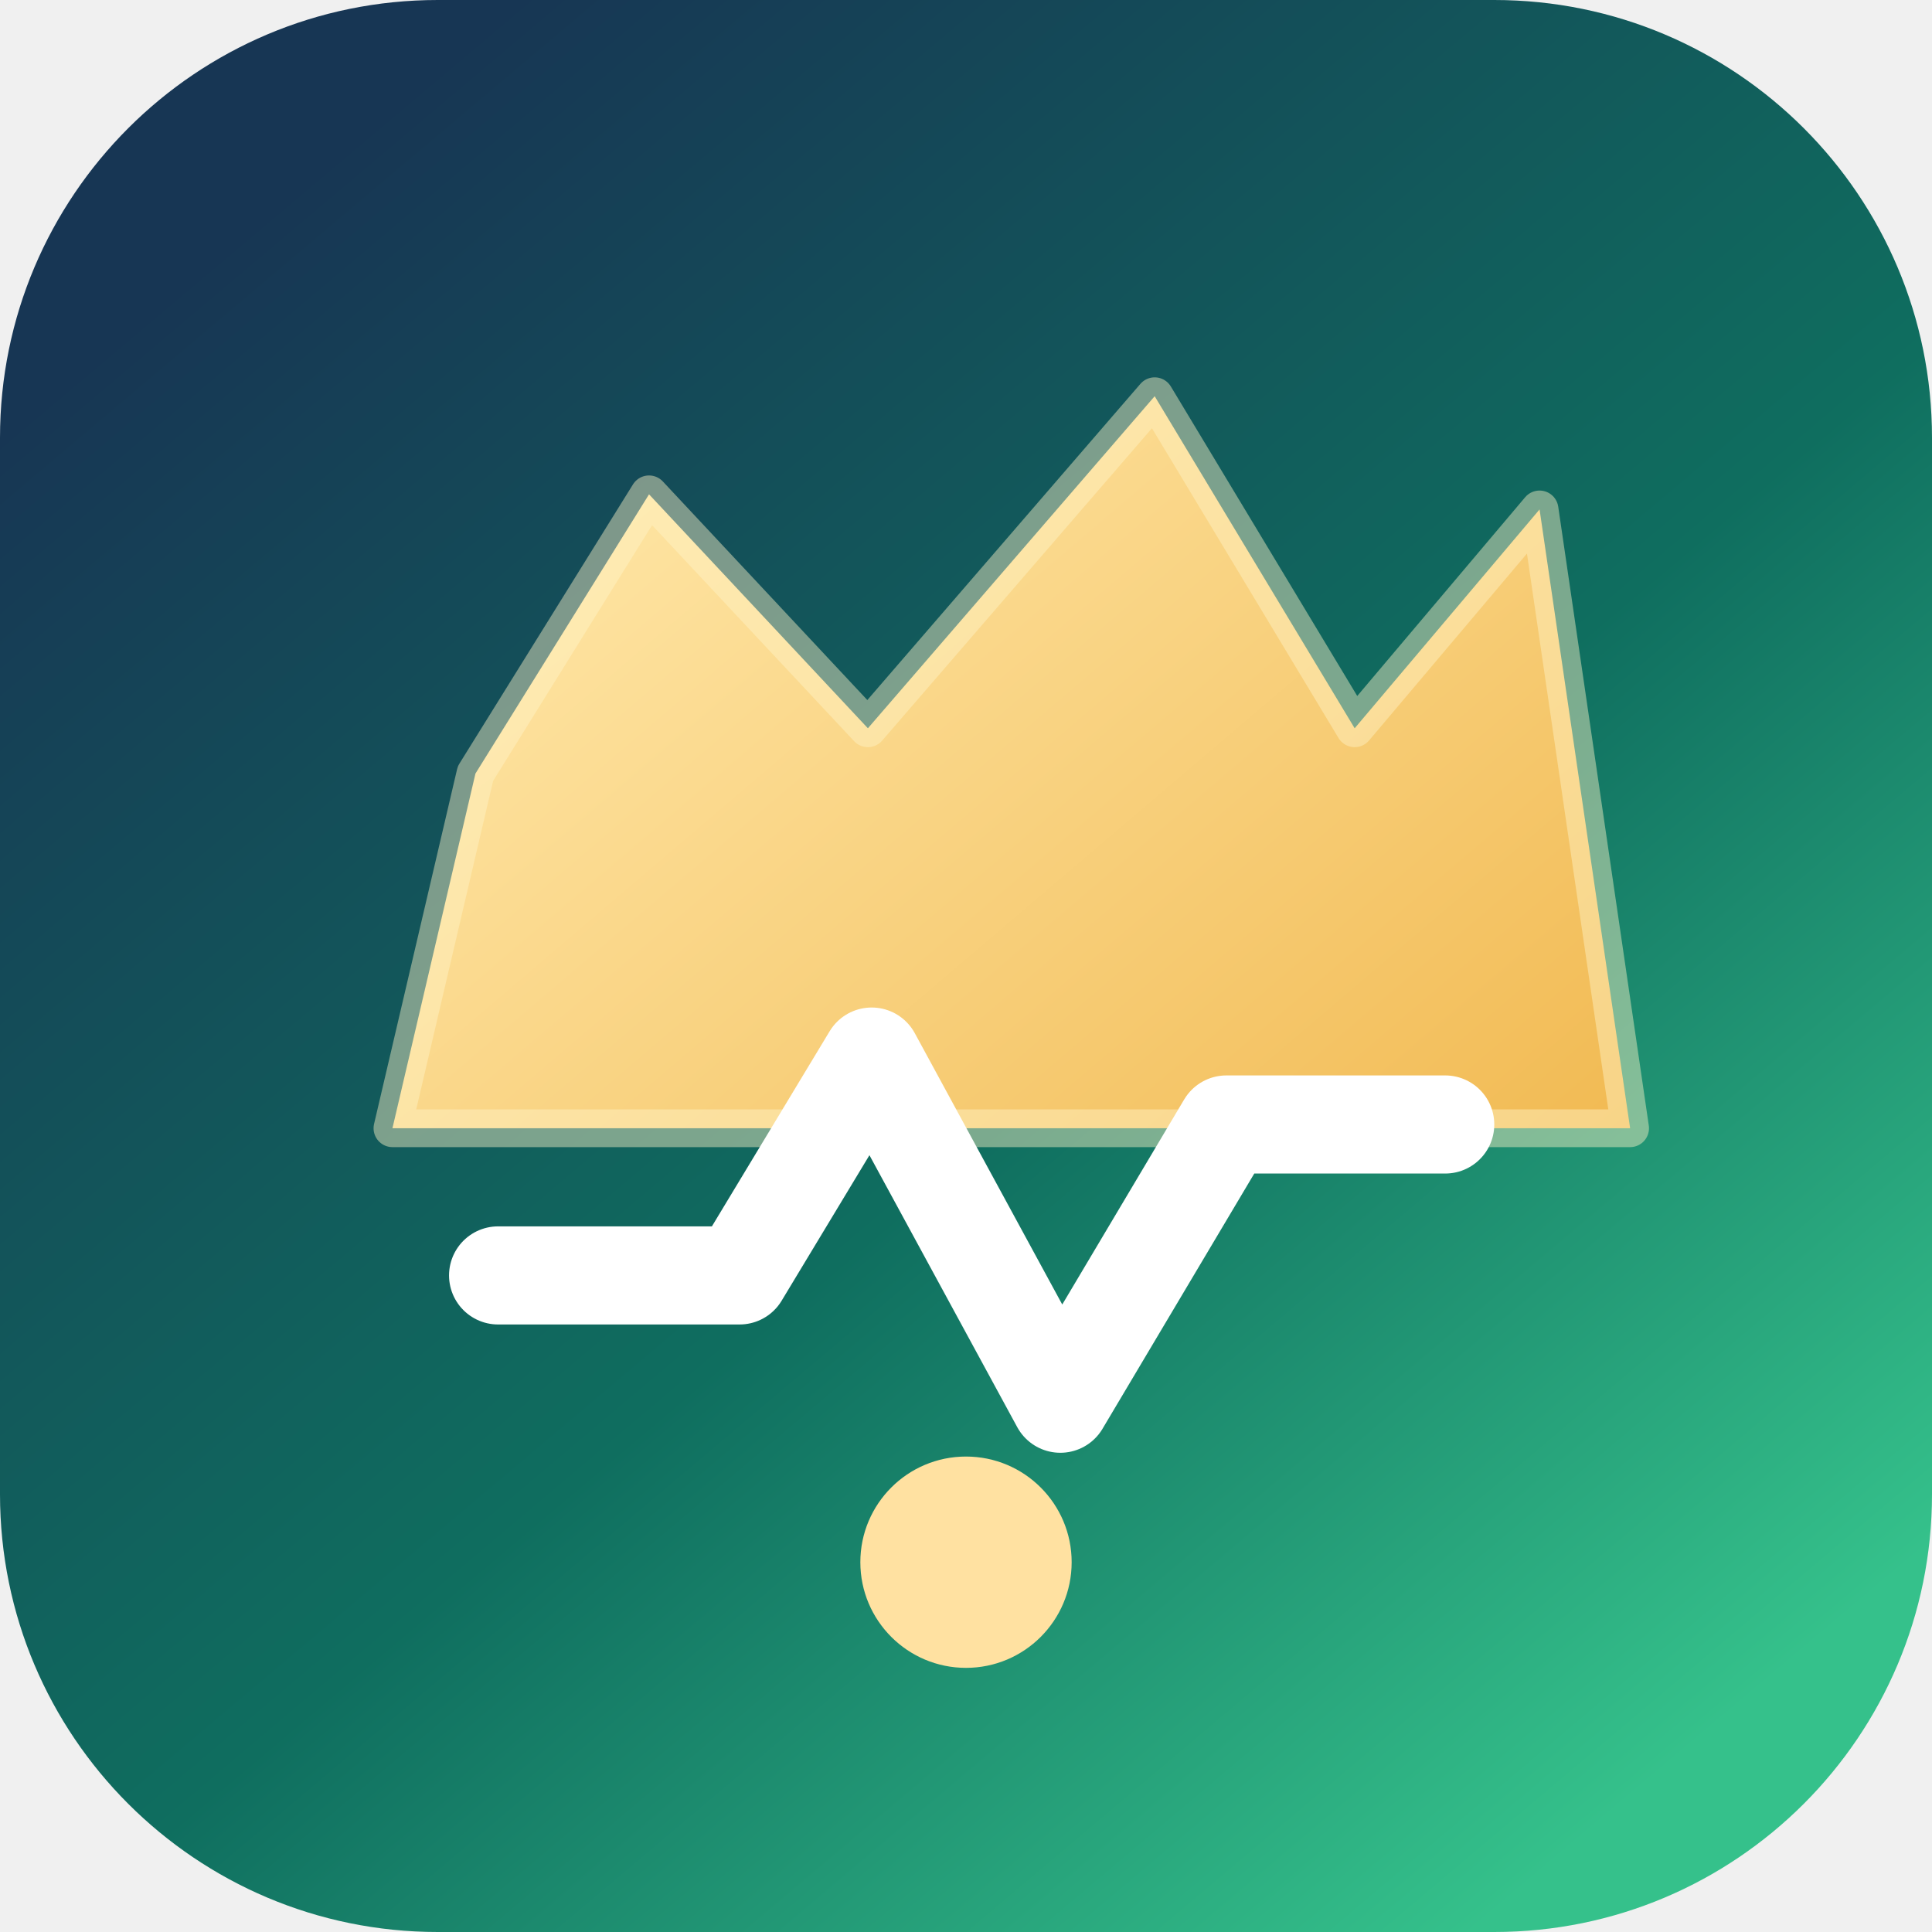
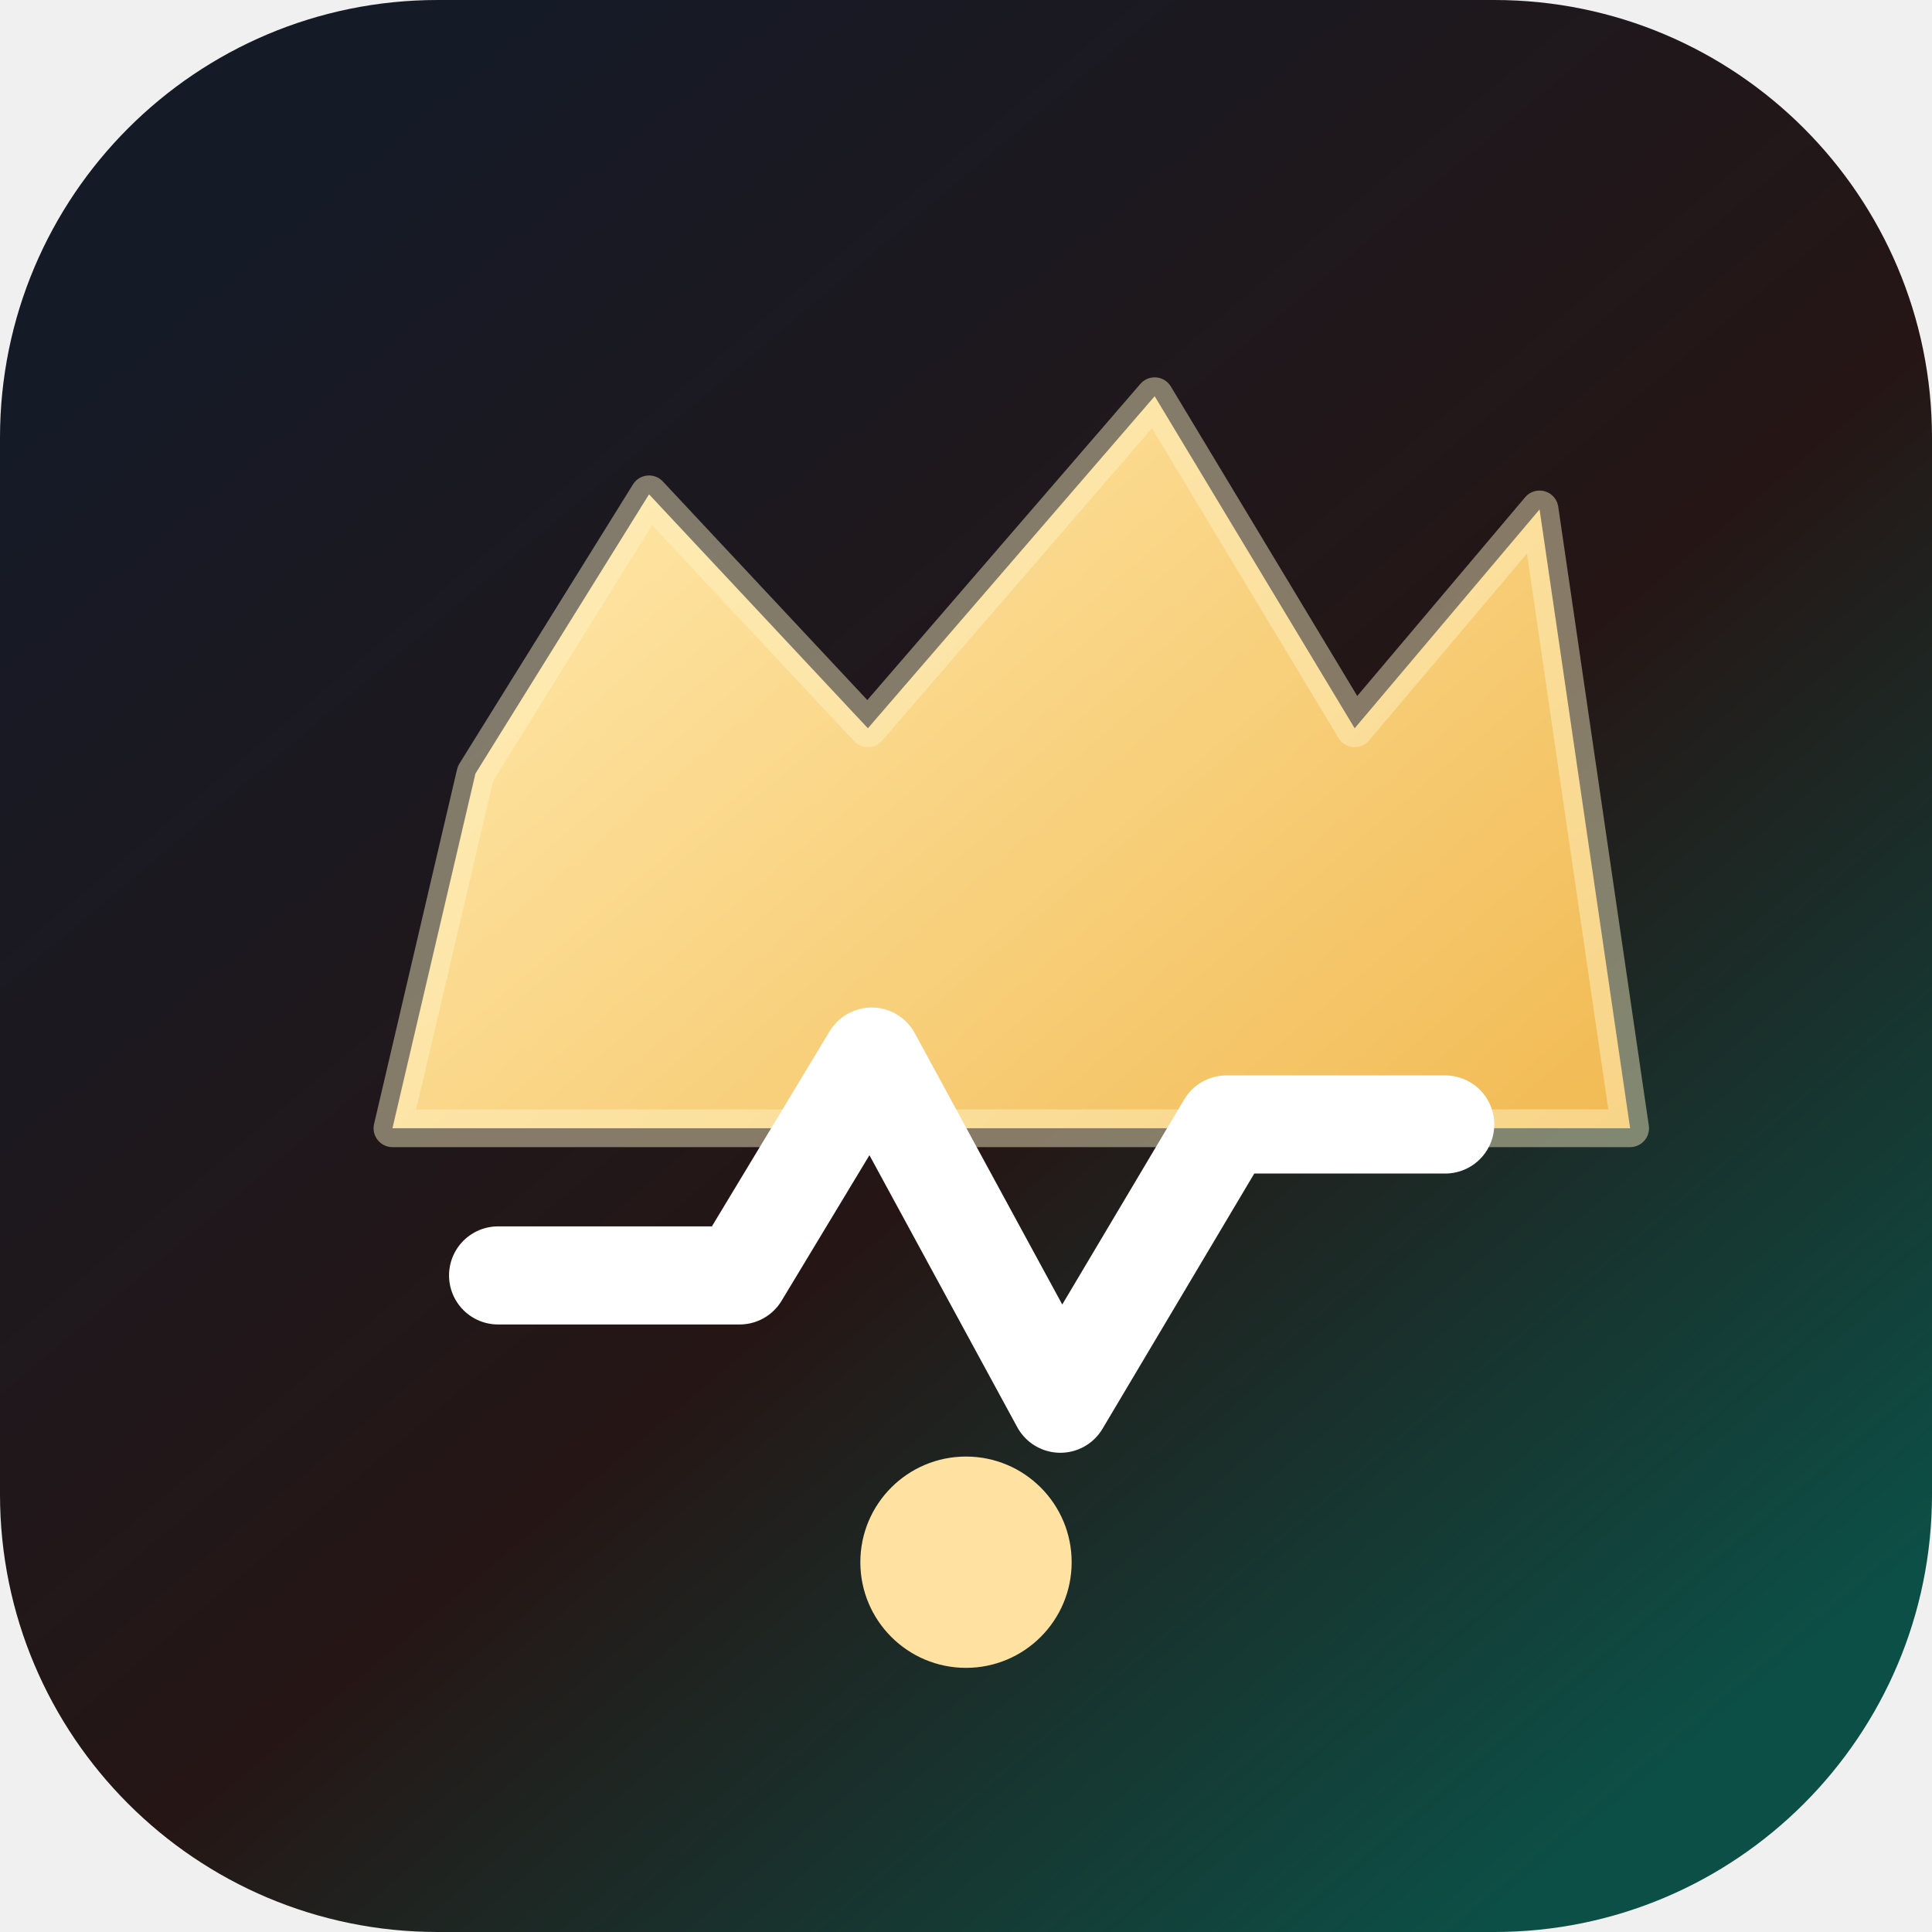
<svg xmlns="http://www.w3.org/2000/svg" viewBox="0 0 512 512" role="img" aria-labelledby="title desc">
  <defs>
    <linearGradient id="bg" x1="80" y1="48" x2="438" y2="472" gradientUnits="userSpaceOnUse">
-       <stop stop-color="#173654" />
-       <stop offset="0.56" stop-color="#0f6e5f" />
-       <stop offset="1" stop-color="#35c18b" />
+       <stop stop-color="#151a27" />
+       <stop offset="0.56" stop-color="#251615" />
+       <stop offset="1" stop-color="#0c4f46" />
    </linearGradient>
    <linearGradient id="shine" x1="140" y1="120" x2="370" y2="390" gradientUnits="userSpaceOnUse">
      <stop stop-color="#ffe7a8" />
      <stop offset="1" stop-color="#f0b64b" />
    </linearGradient>
  </defs>
  <rect width="512" height="512" rx="116" fill="url(#bg)" />
  <path d="M126 205l46-74 58 62 76-88 53 88 49-58 24 164H104l22-94z" fill="url(#shine)" />
  <path d="M126 205l46-74 58 62 76-88 53 88 49-58 24 164H104l22-94z" fill="none" stroke="#fff4c7" stroke-width="10" stroke-linejoin="round" opacity=".45" />
  <path d="M132 338h64l35-58 50 92 44-74h58" fill="none" stroke="#ffffff" stroke-width="26" stroke-linecap="round" stroke-linejoin="round" />
  <circle cx="256" cy="414" r="28" fill="#ffe1a1" />
</svg>
